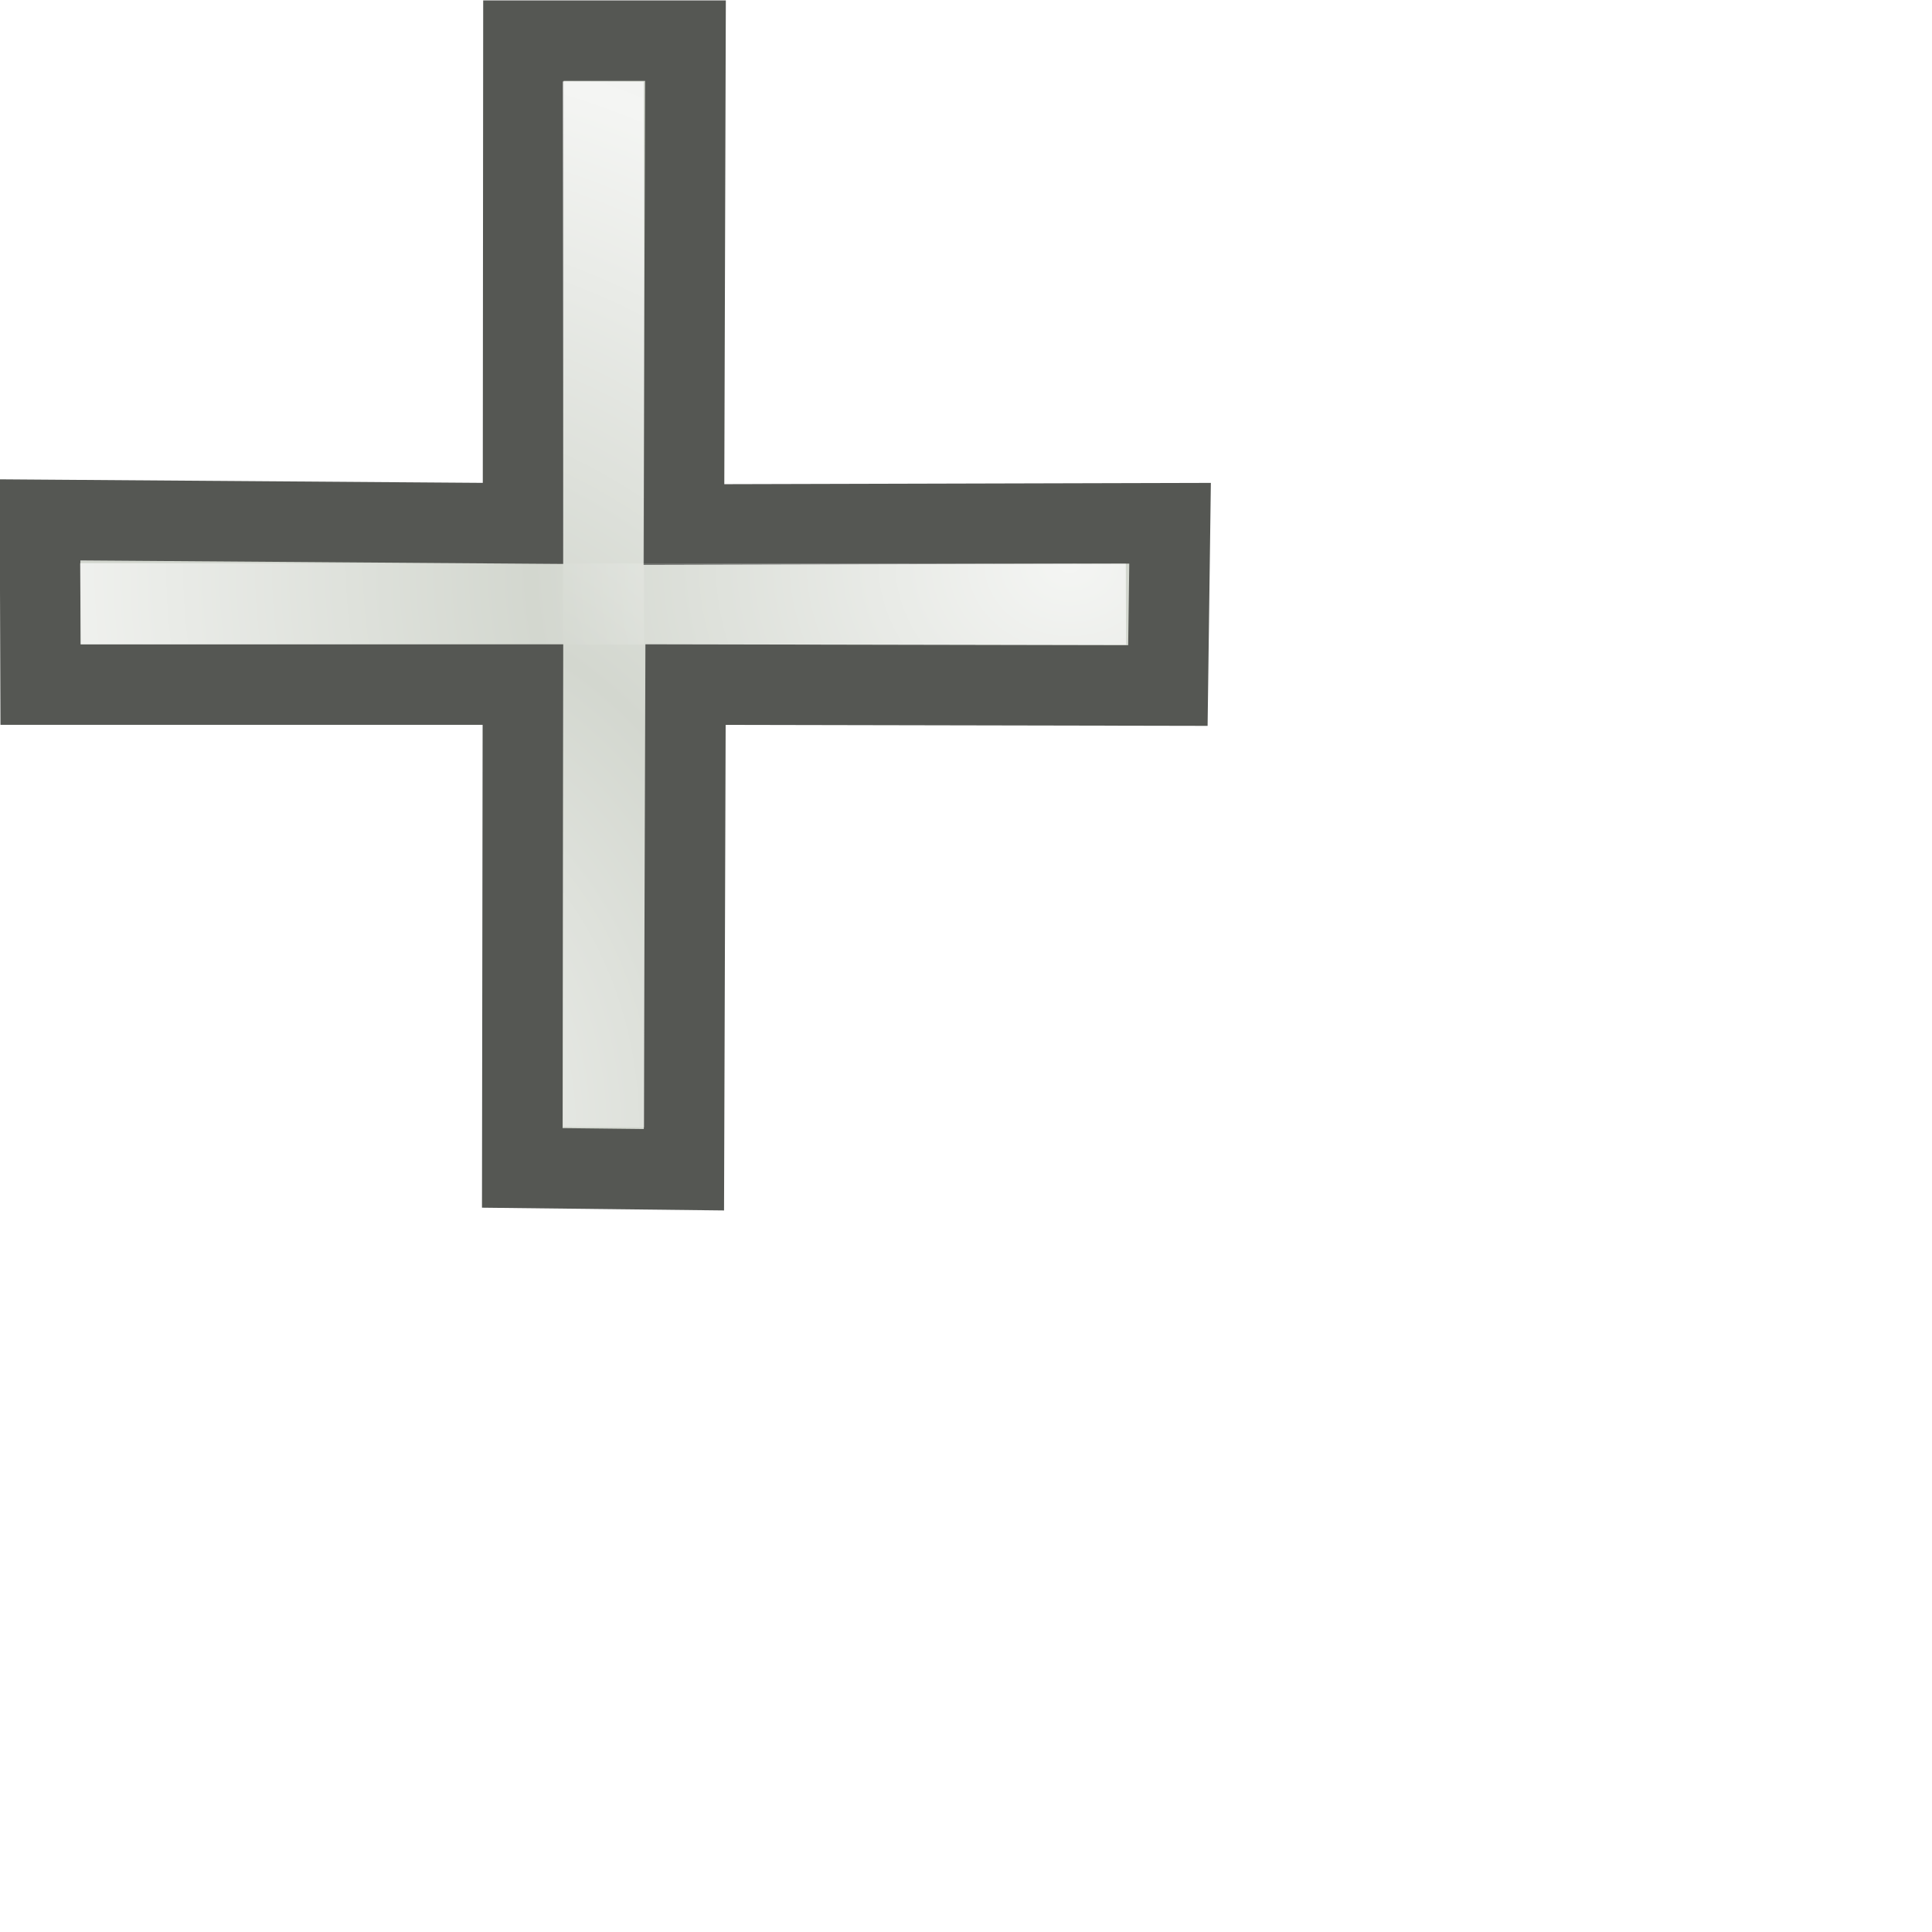
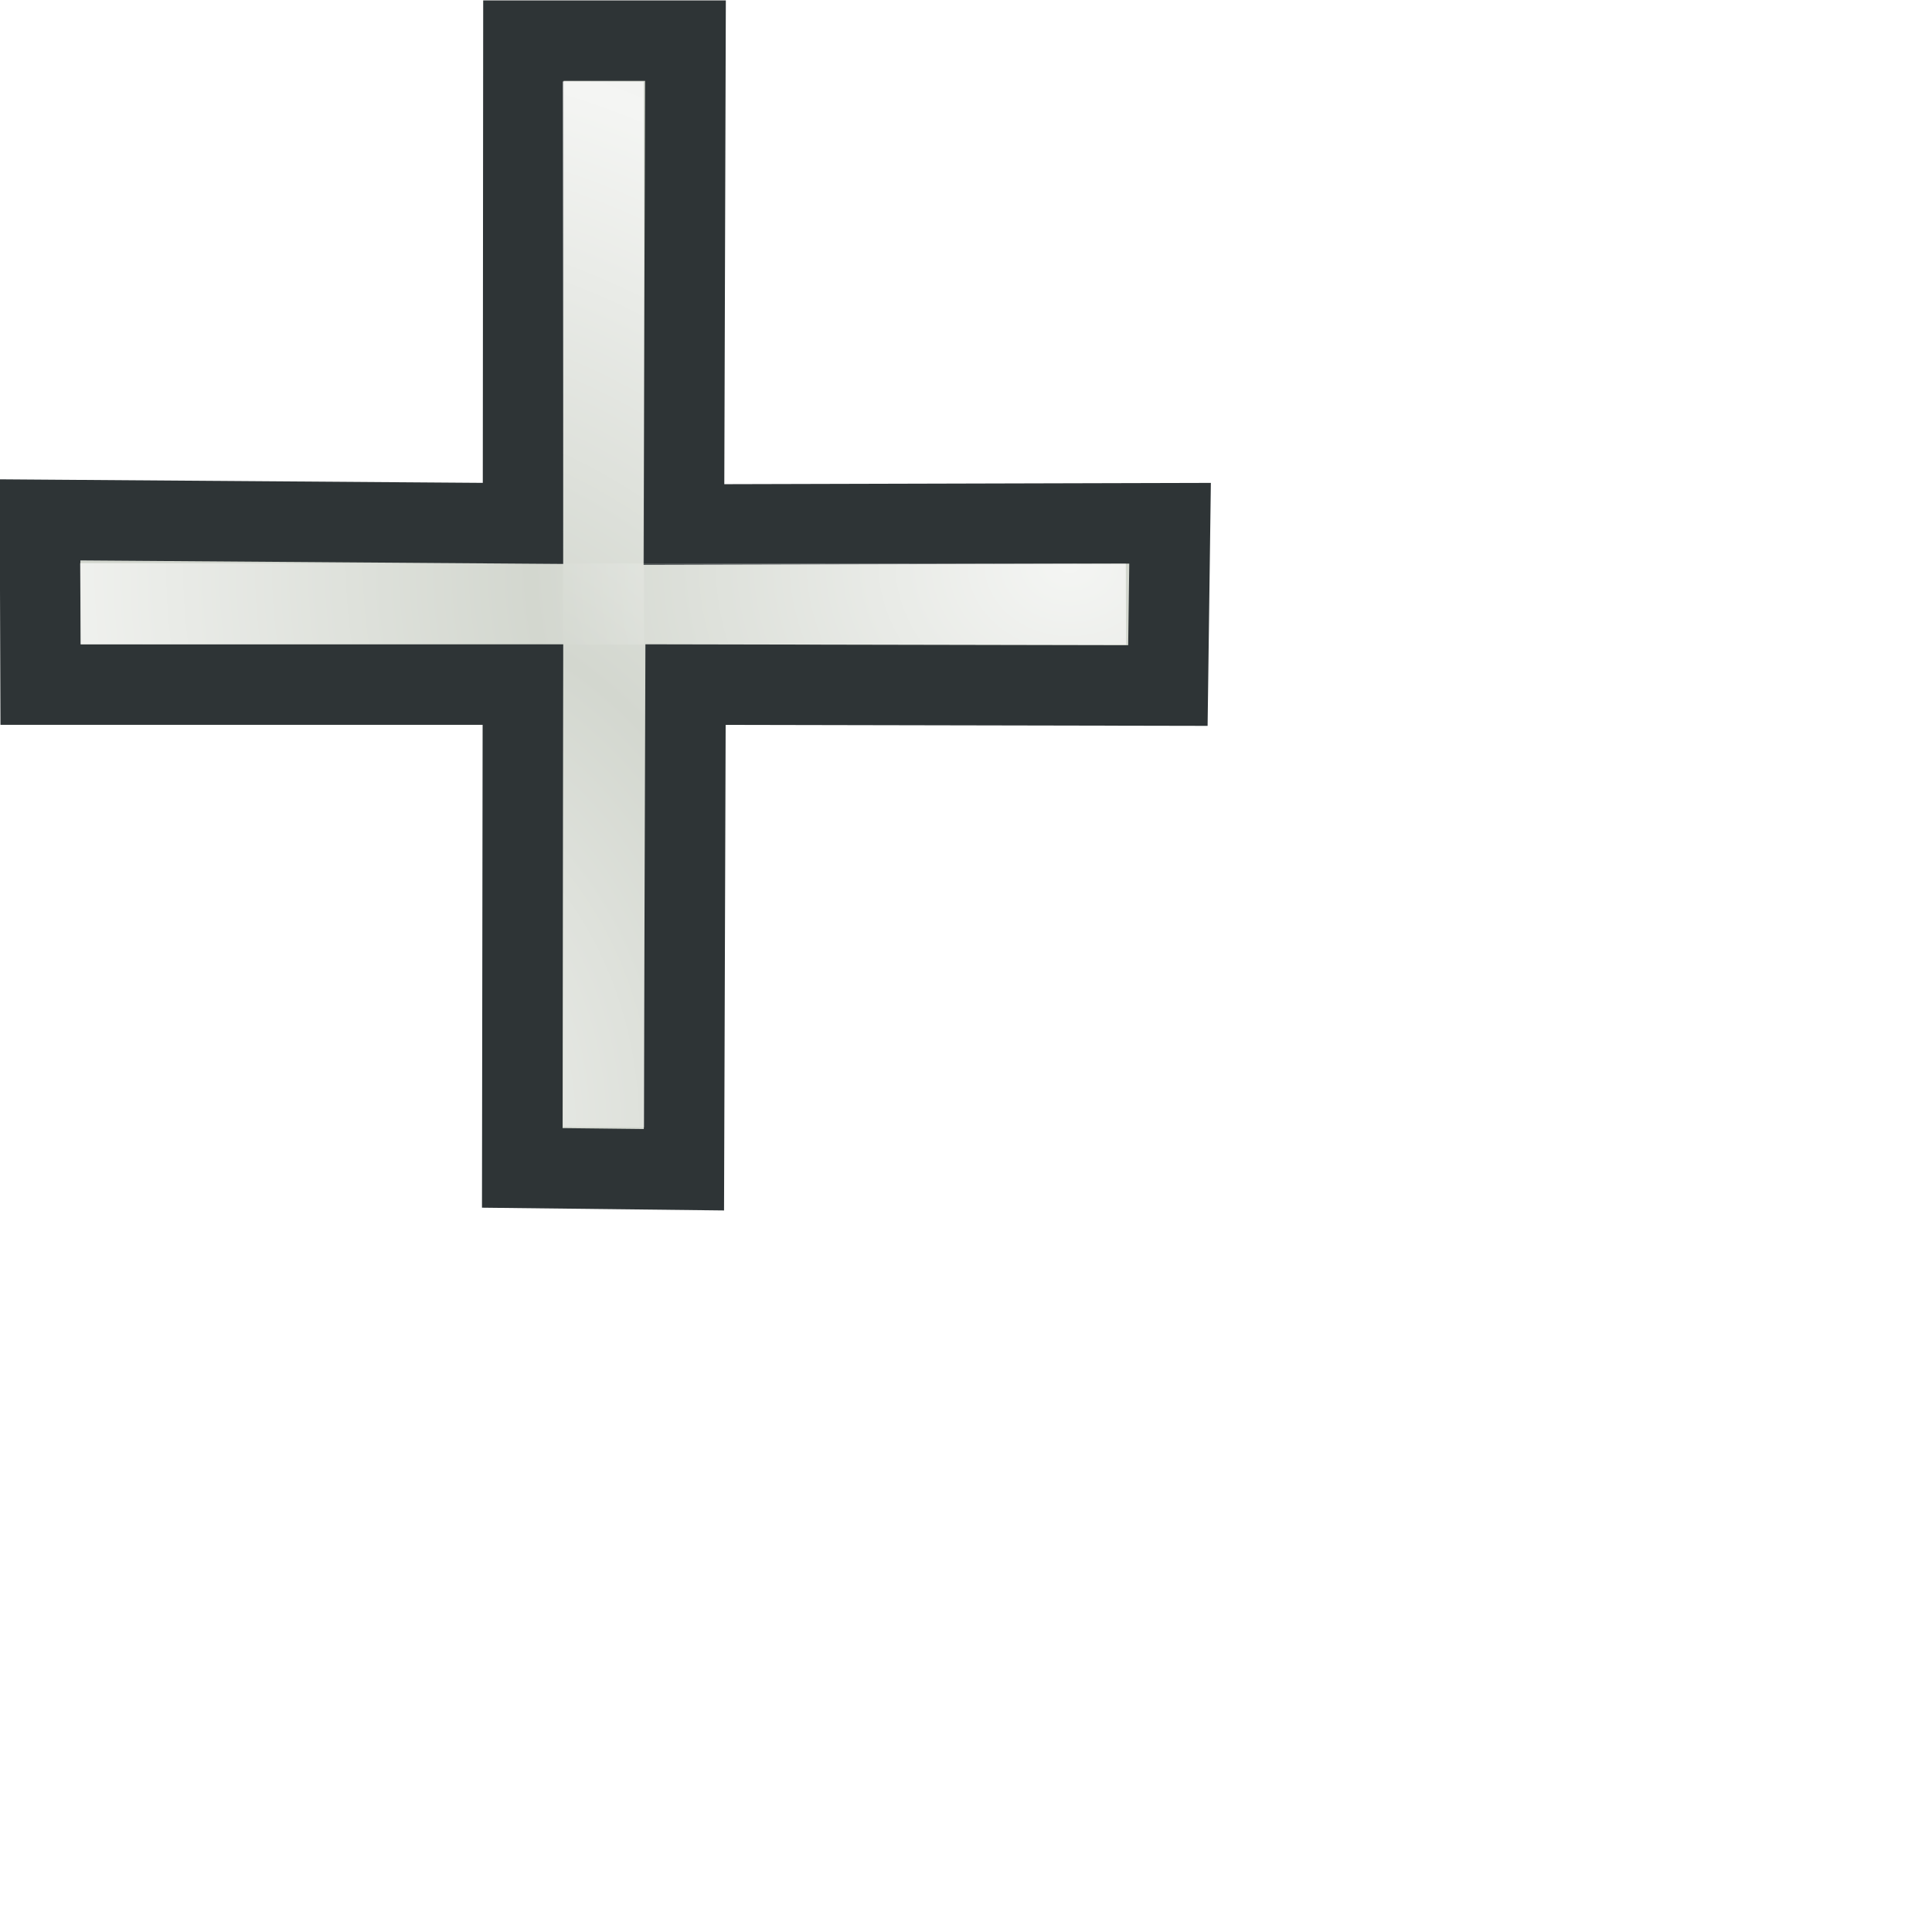
<svg xmlns="http://www.w3.org/2000/svg" xmlns:xlink="http://www.w3.org/1999/xlink" width="24" height="24" id="svg3570" version="1.0">
  <defs id="defs3572">
    <linearGradient id="linearGradient3604">
      <stop style="stop-color:#ffffff;stop-opacity:1;" offset="0" id="stop3606" />
      <stop style="stop-color:#ffffff;stop-opacity:0;" offset="1" id="stop3608" />
    </linearGradient>
    <linearGradient id="linearGradient3590">
      <stop style="stop-color:#ffffff;stop-opacity:1;" offset="0" id="stop3592" />
      <stop style="stop-color:#ffffff;stop-opacity:0;" offset="1" id="stop3594" />
    </linearGradient>
    <radialGradient xlink:href="#linearGradient3590" id="radialGradient3598" cx="9.344" cy="14.106" fx="9.344" fy="14.106" r="5.402" gradientTransform="matrix(1,0,0,1.156408,0,-0.3096299)" gradientUnits="userSpaceOnUse" spreadMethod="reflect" />
    <radialGradient xlink:href="#linearGradient3604" id="radialGradient3612" cx="3.759" cy="13.75" fx="3.759" fy="13.75" r="4.374" gradientTransform="matrix(1.309012,-1.9349242e-8,2.7938018e-8,1.531607,2.280599,-5.008775)" gradientUnits="userSpaceOnUse" spreadMethod="reflect" />
    <linearGradient xlink:href="#linearGradient3604" id="linearGradient3624" x1="9.283" y1="-0.099" x2="9.283" y2="1.669" gradientUnits="userSpaceOnUse" spreadMethod="pad" gradientTransform="translate(3.644031,0)" />
    <radialGradient xlink:href="#linearGradient3604" id="radialGradient2189" gradientUnits="userSpaceOnUse" gradientTransform="matrix(-1.9349242e-8,-1.309012,1.531607,-2.7938018e-8,-5.349251,14.41946)" spreadMethod="reflect" cx="3.759" cy="13.75" fx="3.759" fy="13.75" r="4.374" />
    <linearGradient xlink:href="#linearGradient3604" id="linearGradient2206" gradientUnits="userSpaceOnUse" gradientTransform="translate(3.644031,0)" spreadMethod="pad" x1="9.283" y1="-0.099" x2="9.283" y2="1.669" />
    <radialGradient xlink:href="#linearGradient3604" id="radialGradient2208" gradientUnits="userSpaceOnUse" gradientTransform="matrix(1.309012,-1.9349242e-8,2.7938018e-8,1.531607,2.280599,-5.008775)" spreadMethod="reflect" cx="3.759" cy="13.75" fx="3.759" fy="13.75" r="4.374" />
    <linearGradient xlink:href="#linearGradient3604" id="linearGradient2210" gradientUnits="userSpaceOnUse" gradientTransform="translate(3.644031,0)" spreadMethod="pad" x1="9.283" y1="-0.099" x2="9.283" y2="1.669" />
    <radialGradient xlink:href="#linearGradient3604" id="radialGradient2212" gradientUnits="userSpaceOnUse" gradientTransform="matrix(1.309012,-1.9349242e-8,2.7938018e-8,1.531607,2.280599,-5.008775)" spreadMethod="reflect" cx="1.453" cy="13.061" fx="1.453" fy="13.061" r="4.374" />
    <linearGradient xlink:href="#linearGradient3604" id="linearGradient2222" gradientUnits="userSpaceOnUse" gradientTransform="translate(3.644031,0)" spreadMethod="pad" x1="9.283" y1="-0.099" x2="9.283" y2="1.669" />
    <radialGradient xlink:href="#linearGradient3604" id="radialGradient2224" gradientUnits="userSpaceOnUse" gradientTransform="matrix(1.309012,-1.9349242e-8,2.7938018e-8,1.531607,2.280599,-5.008775)" spreadMethod="reflect" cx="4.376" cy="5.033" fx="4.376" fy="5.033" r="4.374" />
  </defs>
  <g id="layer1">
    <g id="g2193" transform="translate(-4.5791853e-3,-0.9912511)">
-       <path style="fill:#d3d7cf;fill-rule:evenodd;stroke:#555753;stroke-width:1;stroke-linecap:butt;stroke-linejoin:miter;stroke-miterlimit:4;stroke-dasharray:none;stroke-opacity:1" d="M 6.502,0.505 L 6.497,6.502 L 0.497,6.458 L 0.504,8.504 L 6.496,8.504 L 6.488,14.508 L 8.496,14.531 L 8.516,8.504 L 14.508,8.516 L 14.535,6.5 L 8.496,6.516 L 8.515,0.505 L 6.502,0.505 z " transform="translate(4.5791853e-3,0.9912511)" id="path3600" />
+       <path style="fill:#d3d7cf;fill-rule:evenodd;stroke:#2e3436;stroke-width:1;stroke-linecap:butt;stroke-linejoin:miter;stroke-miterlimit:4;stroke-dasharray:none;stroke-opacity:1" d="M 6.502,0.505 L 6.497,6.502 L 0.497,6.458 L 0.504,8.504 L 6.496,8.504 L 6.488,14.508 L 8.496,14.531 L 8.516,8.504 L 14.508,8.516 L 14.535,6.5 L 8.496,6.516 L 8.515,0.505 L 6.502,0.505 z " transform="translate(4.5791853e-3,0.9912511)" id="path3600" />
      <path id="path3622" d="M 6.999,2 L 6.996,14.989 L 8.008,14.992 L 8,2.006 L 6.999,2 z " style="fill:url(#linearGradient2210);fill-opacity:1;fill-rule:evenodd;stroke:none;stroke-width:0.617;stroke-linecap:butt;stroke-linejoin:miter;stroke-miterlimit:4;stroke-dasharray:none;stroke-opacity:1" />
      <path style="opacity:0.756;fill:url(#radialGradient2212);fill-opacity:1;fill-rule:evenodd;stroke:none;stroke-width:0.617;stroke-linecap:butt;stroke-linejoin:miter;stroke-miterlimit:4;stroke-dasharray:none;stroke-opacity:1" d="M 6.996,2.003 L 7,14.989 L 8.009,14.996 L 8.001,2.006 L 6.996,2.003 z " id="path3602" />
    </g>
    <g transform="matrix(0,-1,-1,0,15.99125,15.00458)" id="g2214">
      <path style="fill:url(#linearGradient2222);fill-opacity:1;fill-rule:evenodd;stroke:none;stroke-width:0.617;stroke-linecap:butt;stroke-linejoin:miter;stroke-miterlimit:4;stroke-dasharray:none;stroke-opacity:1" d="M 6.999,2 L 6.996,14.989 L 8.008,14.992 L 8,2.006 L 6.999,2 z " id="path2218" />
      <path id="path2220" d="M 6.996,2.003 L 7,14.989 L 8.009,14.996 L 8.001,2.006 L 6.996,2.003 z " style="opacity:0.756;fill:url(#radialGradient2224);fill-opacity:1;fill-rule:evenodd;stroke:none;stroke-width:0.617;stroke-linecap:butt;stroke-linejoin:miter;stroke-miterlimit:4;stroke-dasharray:none;stroke-opacity:1" />
    </g>
  </g>
</svg>
